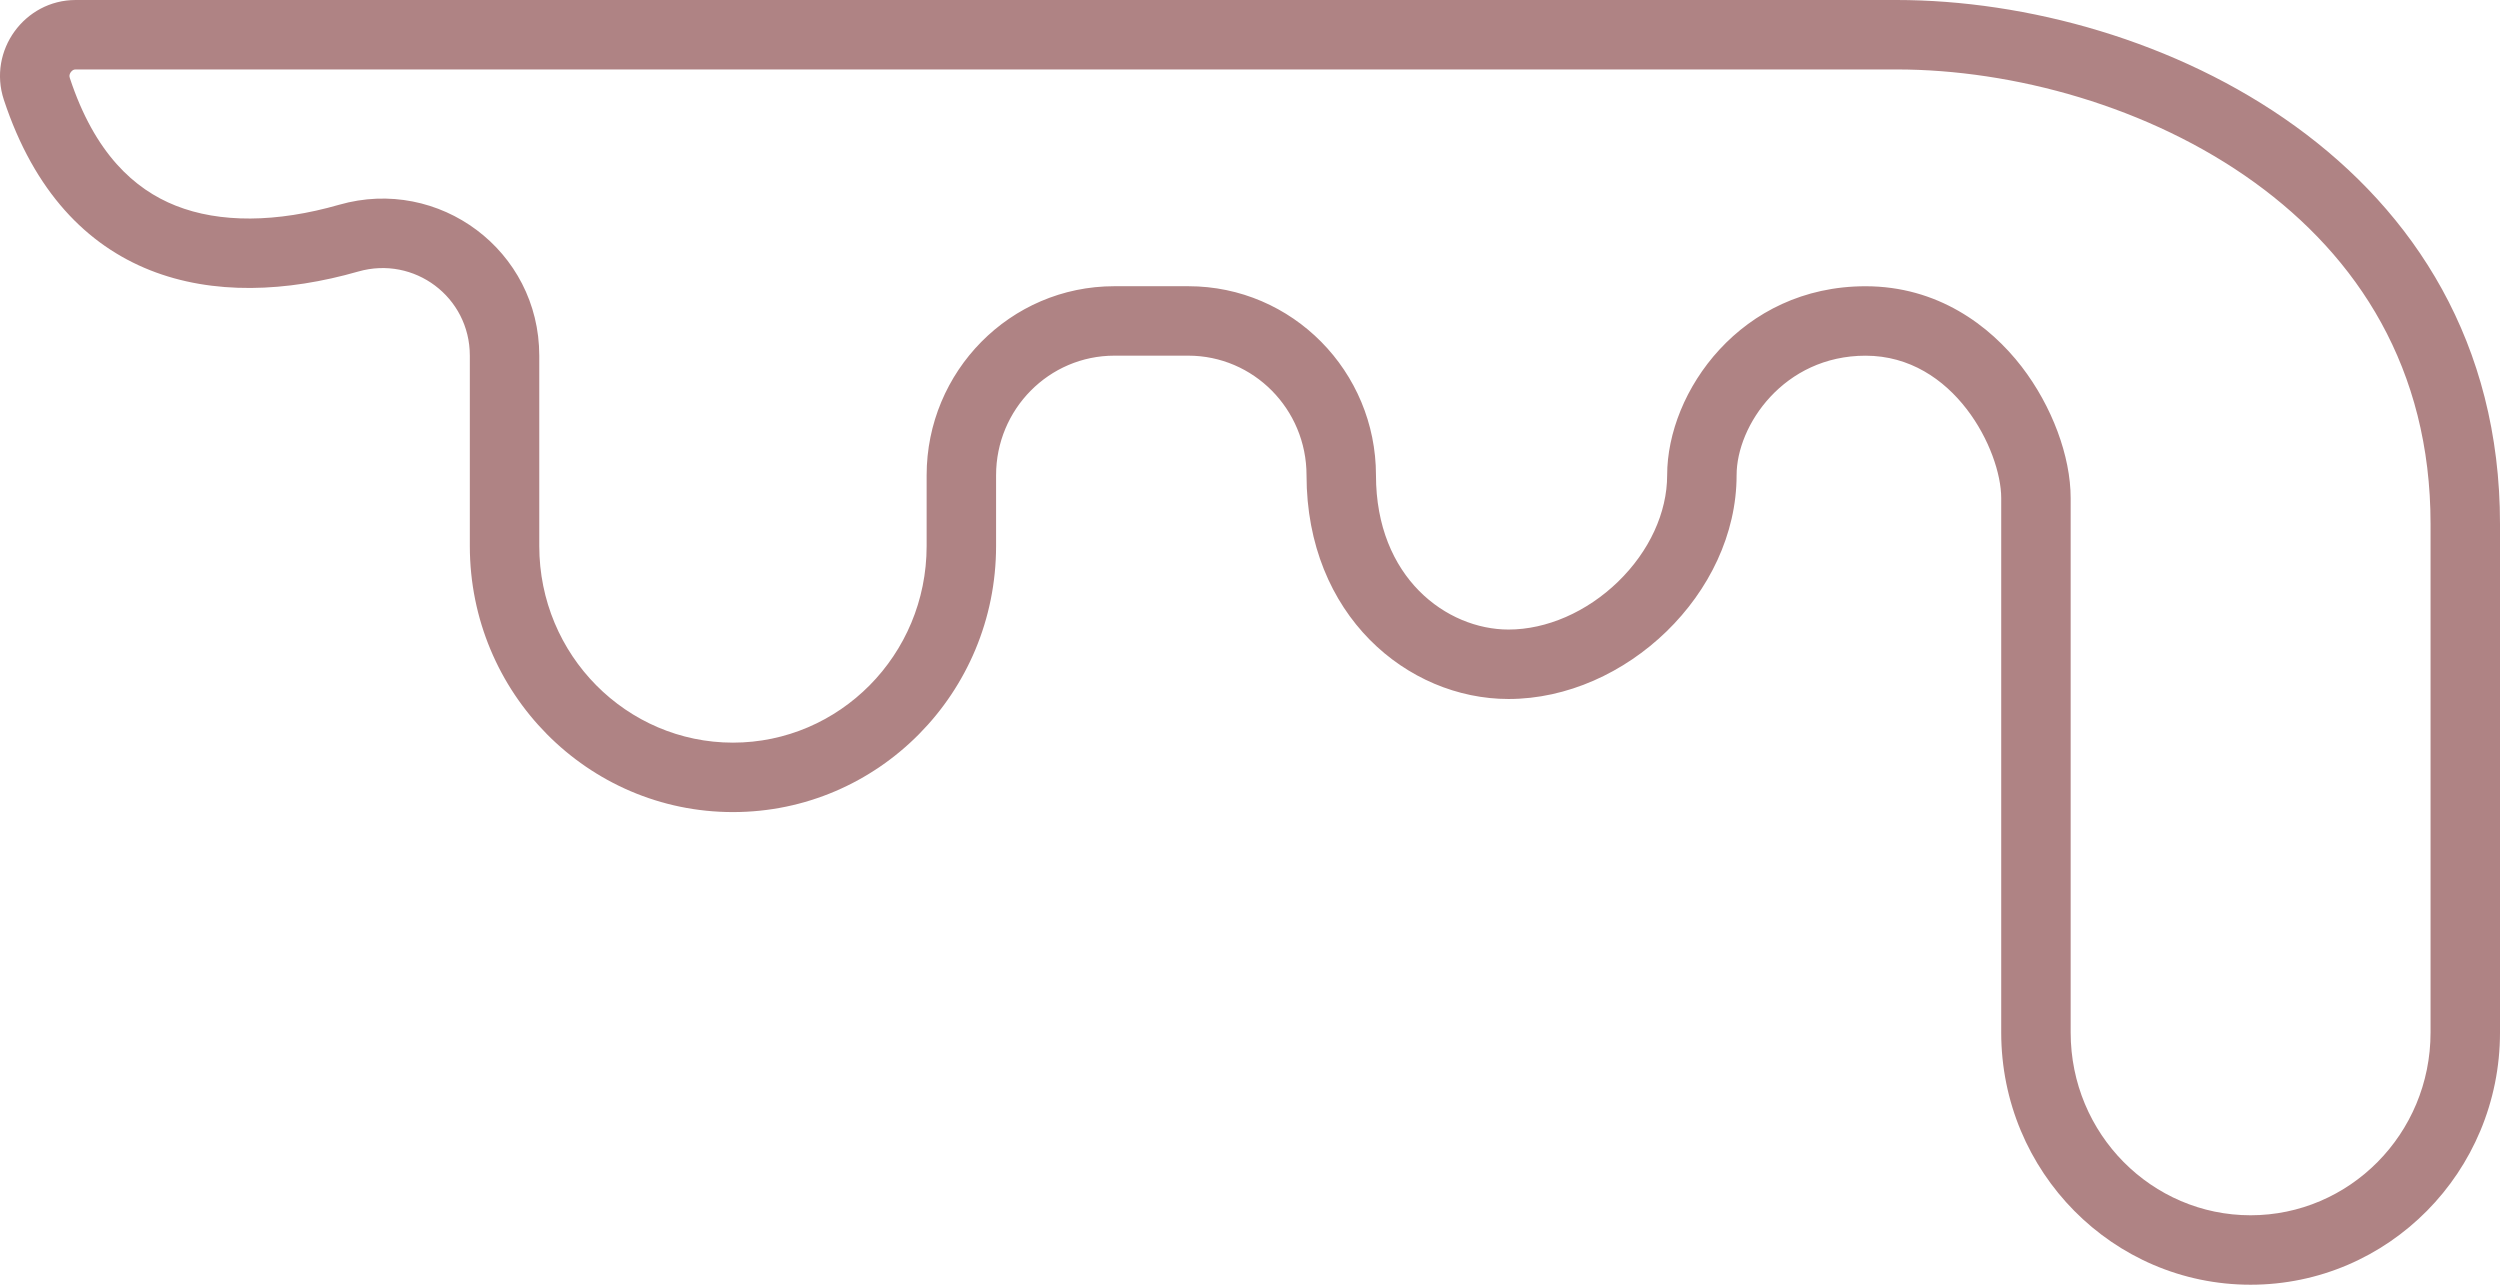
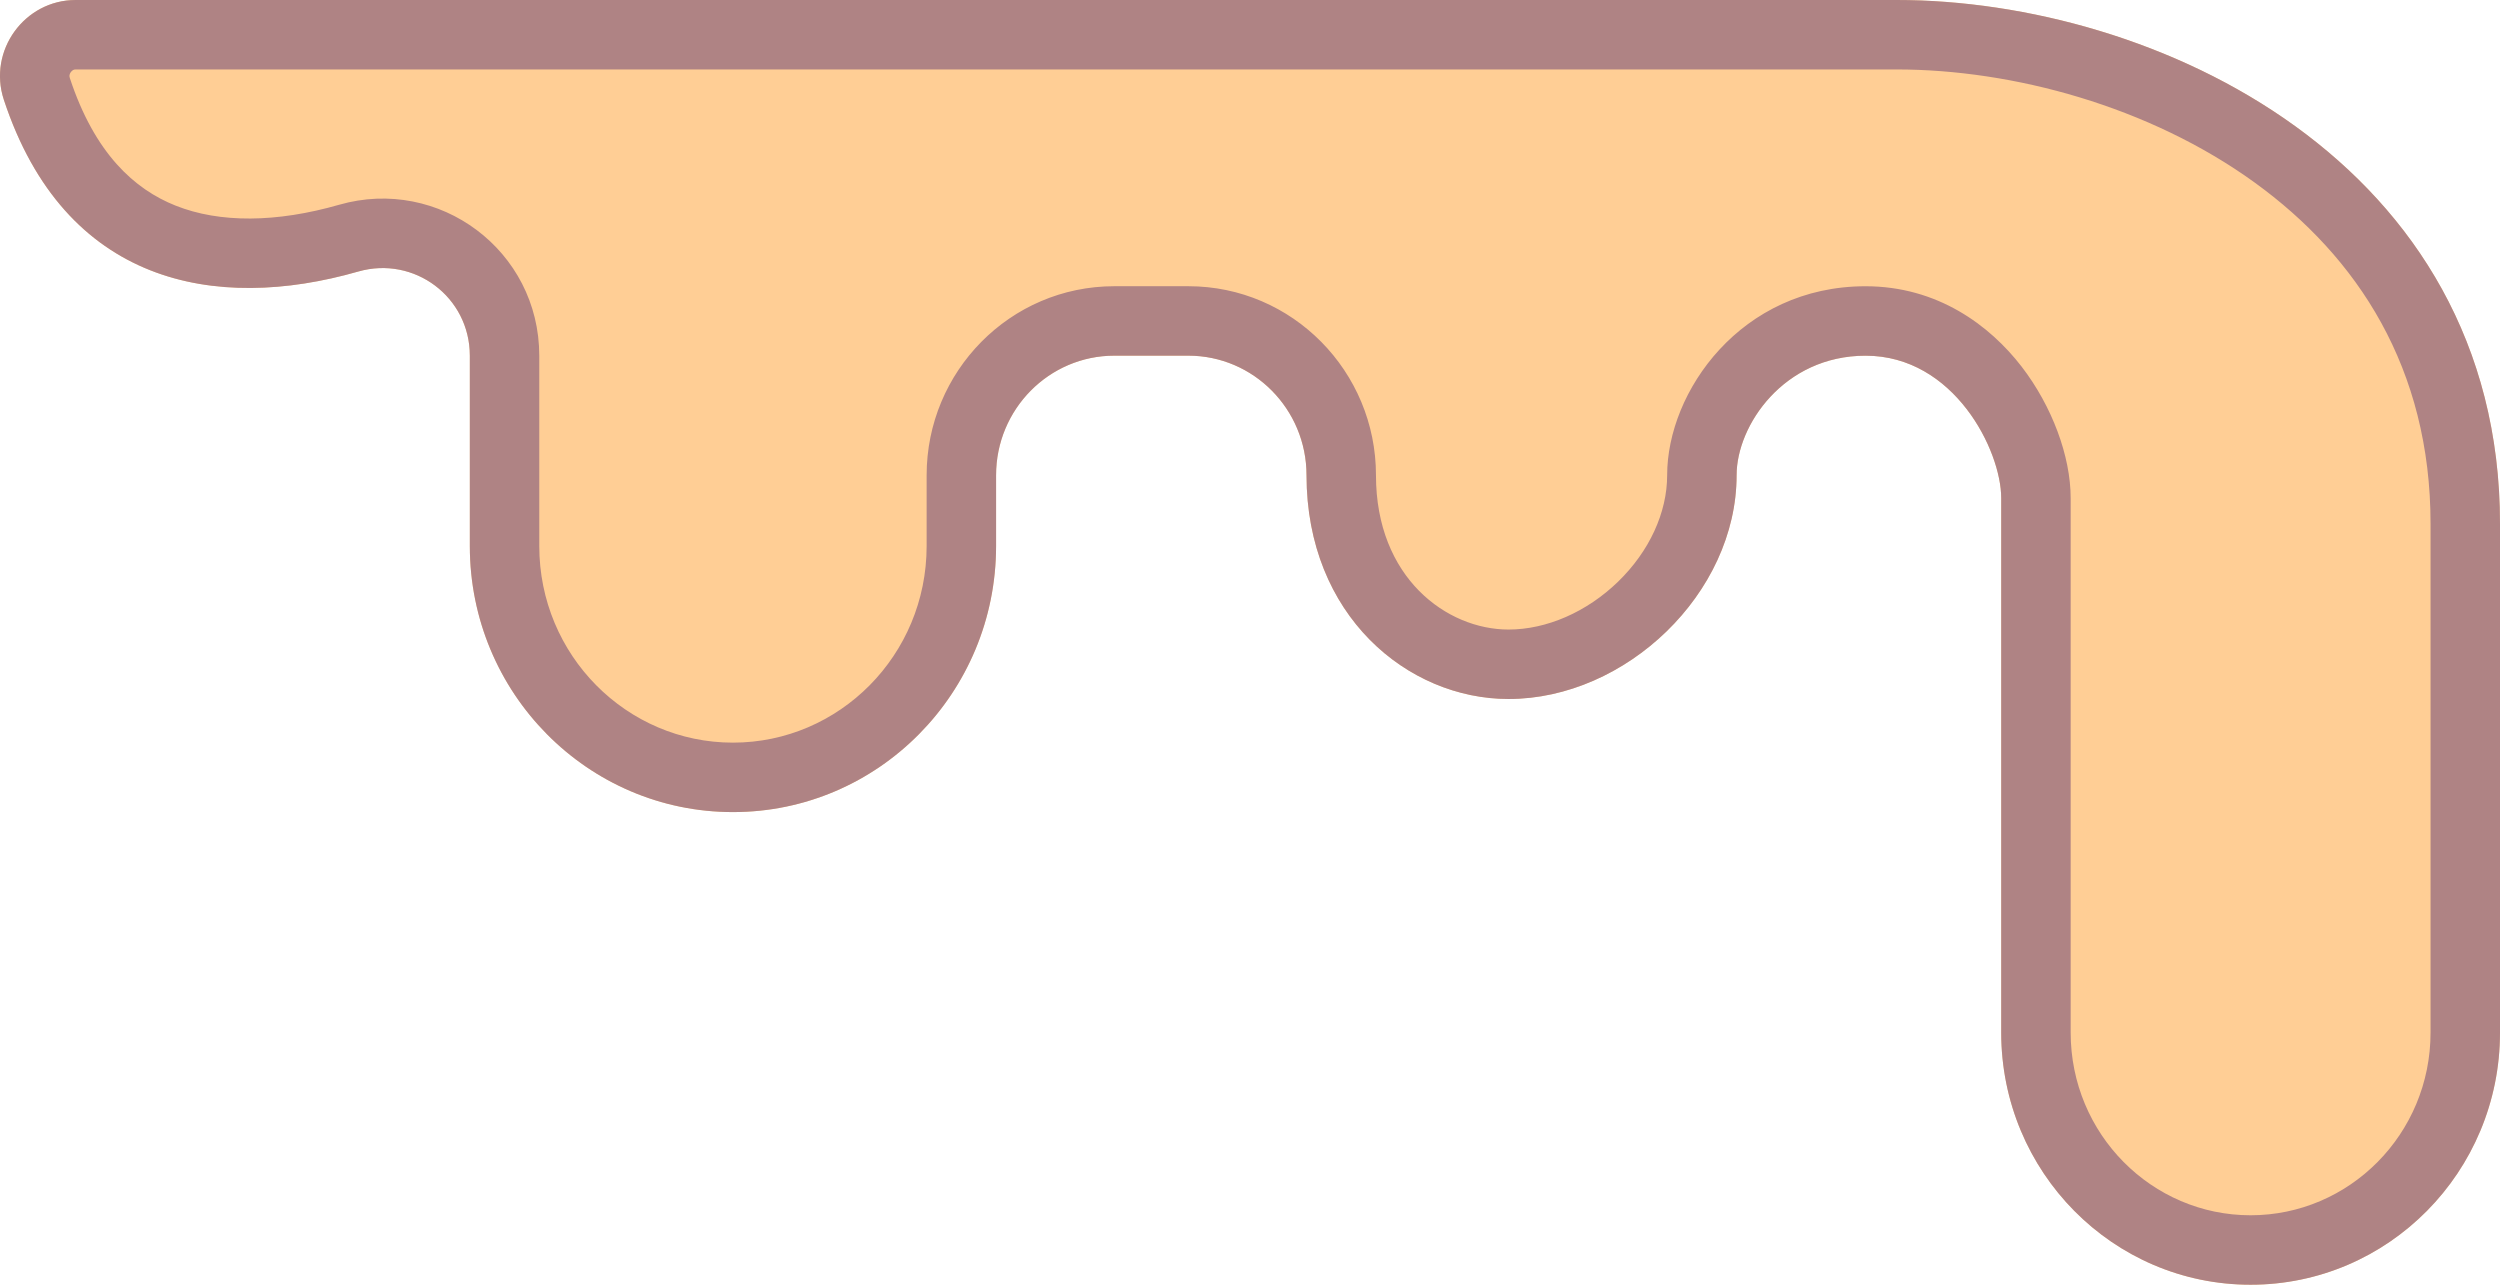
<svg xmlns="http://www.w3.org/2000/svg" width="72" height="37" viewBox="0 0 72 37" fill="none">
+   <path d="M54.619 0H2.18C0.706 0 -0.356 1.459 0.111 2.874C1.863 8.182 6.186 9.005 10.318 7.82C11.928 7.359 13.531 8.552 13.531 10.243V15.725C13.531 19.958 16.925 23.388 21.109 23.388C25.295 23.388 28.687 19.956 28.687 15.725V13.687C28.687 11.785 30.213 10.243 32.094 10.243H34.222C36.103 10.243 37.628 11.785 37.628 13.687C37.628 17.721 40.537 20.131 43.446 20.131C46.818 20.131 50.014 17.095 50.014 13.686C50.014 12.249 51.375 10.244 53.728 10.244C56.281 10.244 57.635 12.973 57.635 14.344V29.736C57.635 33.747 60.85 37 64.817 37C68.783 37 72 33.749 72 29.736V15.088C72 4.66 62.065 0 54.619 0Z" fill="#FFCE95" />
  <path fill-rule="evenodd" clip-rule="evenodd" d="M10.318 7.82C11.928 7.359 13.531 8.552 13.531 10.243V15.725C13.531 19.958 16.925 23.388 21.109 23.388C25.295 23.388 28.687 19.956 28.687 15.725V13.687C28.687 11.785 30.213 10.243 32.094 10.243H34.222C36.103 10.243 37.628 11.785 37.628 13.687C37.628 17.721 40.537 20.131 43.446 20.131C46.818 20.131 50.014 17.095 50.014 13.686C50.014 12.249 51.375 10.244 53.728 10.244C56.281 10.244 57.635 12.973 57.635 14.344V29.736C57.635 33.747 60.85 37 64.817 37C68.783 37 72 33.749 72 29.736V15.088C72 4.66 62.065 0 54.619 0H2.18C0.706 0 -0.356 1.459 0.111 2.874C1.863 8.182 6.186 9.005 10.318 7.82ZM9.767 5.897L9.767 5.897C12.646 5.073 15.531 7.213 15.531 10.243V15.725C15.531 18.874 18.05 21.388 21.109 21.388C24.169 21.388 26.687 18.873 26.687 15.725V13.687C26.687 10.702 29.087 8.243 32.094 8.243H34.222C37.228 8.243 39.628 10.702 39.628 13.687C39.628 16.643 41.669 18.131 43.446 18.131C44.538 18.131 45.698 17.629 46.601 16.752C47.503 15.876 48.014 14.761 48.014 13.686C48.014 11.28 50.14 8.244 53.728 8.244C55.796 8.244 57.305 9.368 58.223 10.559C59.1 11.698 59.635 13.142 59.635 14.344V29.736C59.635 32.664 61.976 35 64.817 35C67.658 35 70 32.665 70 29.736V15.088C70 10.606 67.901 7.403 64.93 5.254C61.897 3.062 57.975 2 54.619 2H2.18C2.147 2 2.125 2.007 2.106 2.017C2.085 2.029 2.06 2.048 2.039 2.078C2.018 2.107 2.006 2.137 2.002 2.162C1.999 2.184 1.998 2.21 2.011 2.247C2.728 4.422 3.871 5.451 5.06 5.923C6.331 6.428 7.962 6.415 9.767 5.897Z" fill="#AF8384" />
</svg>
